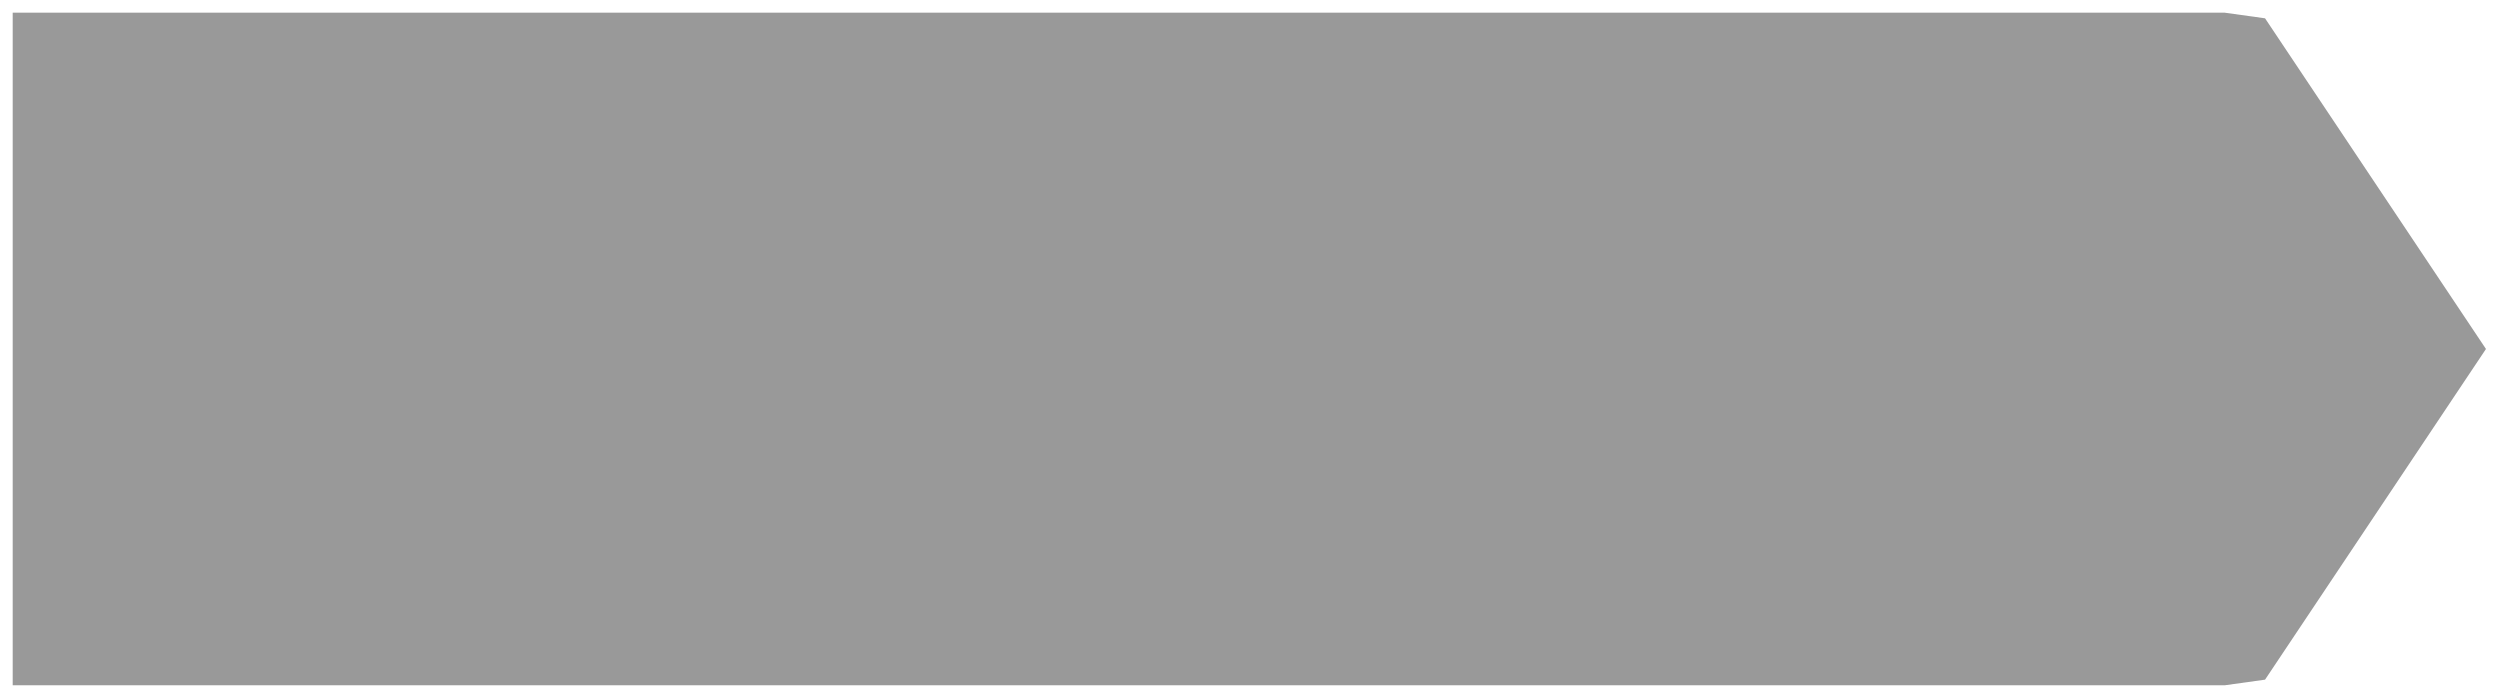
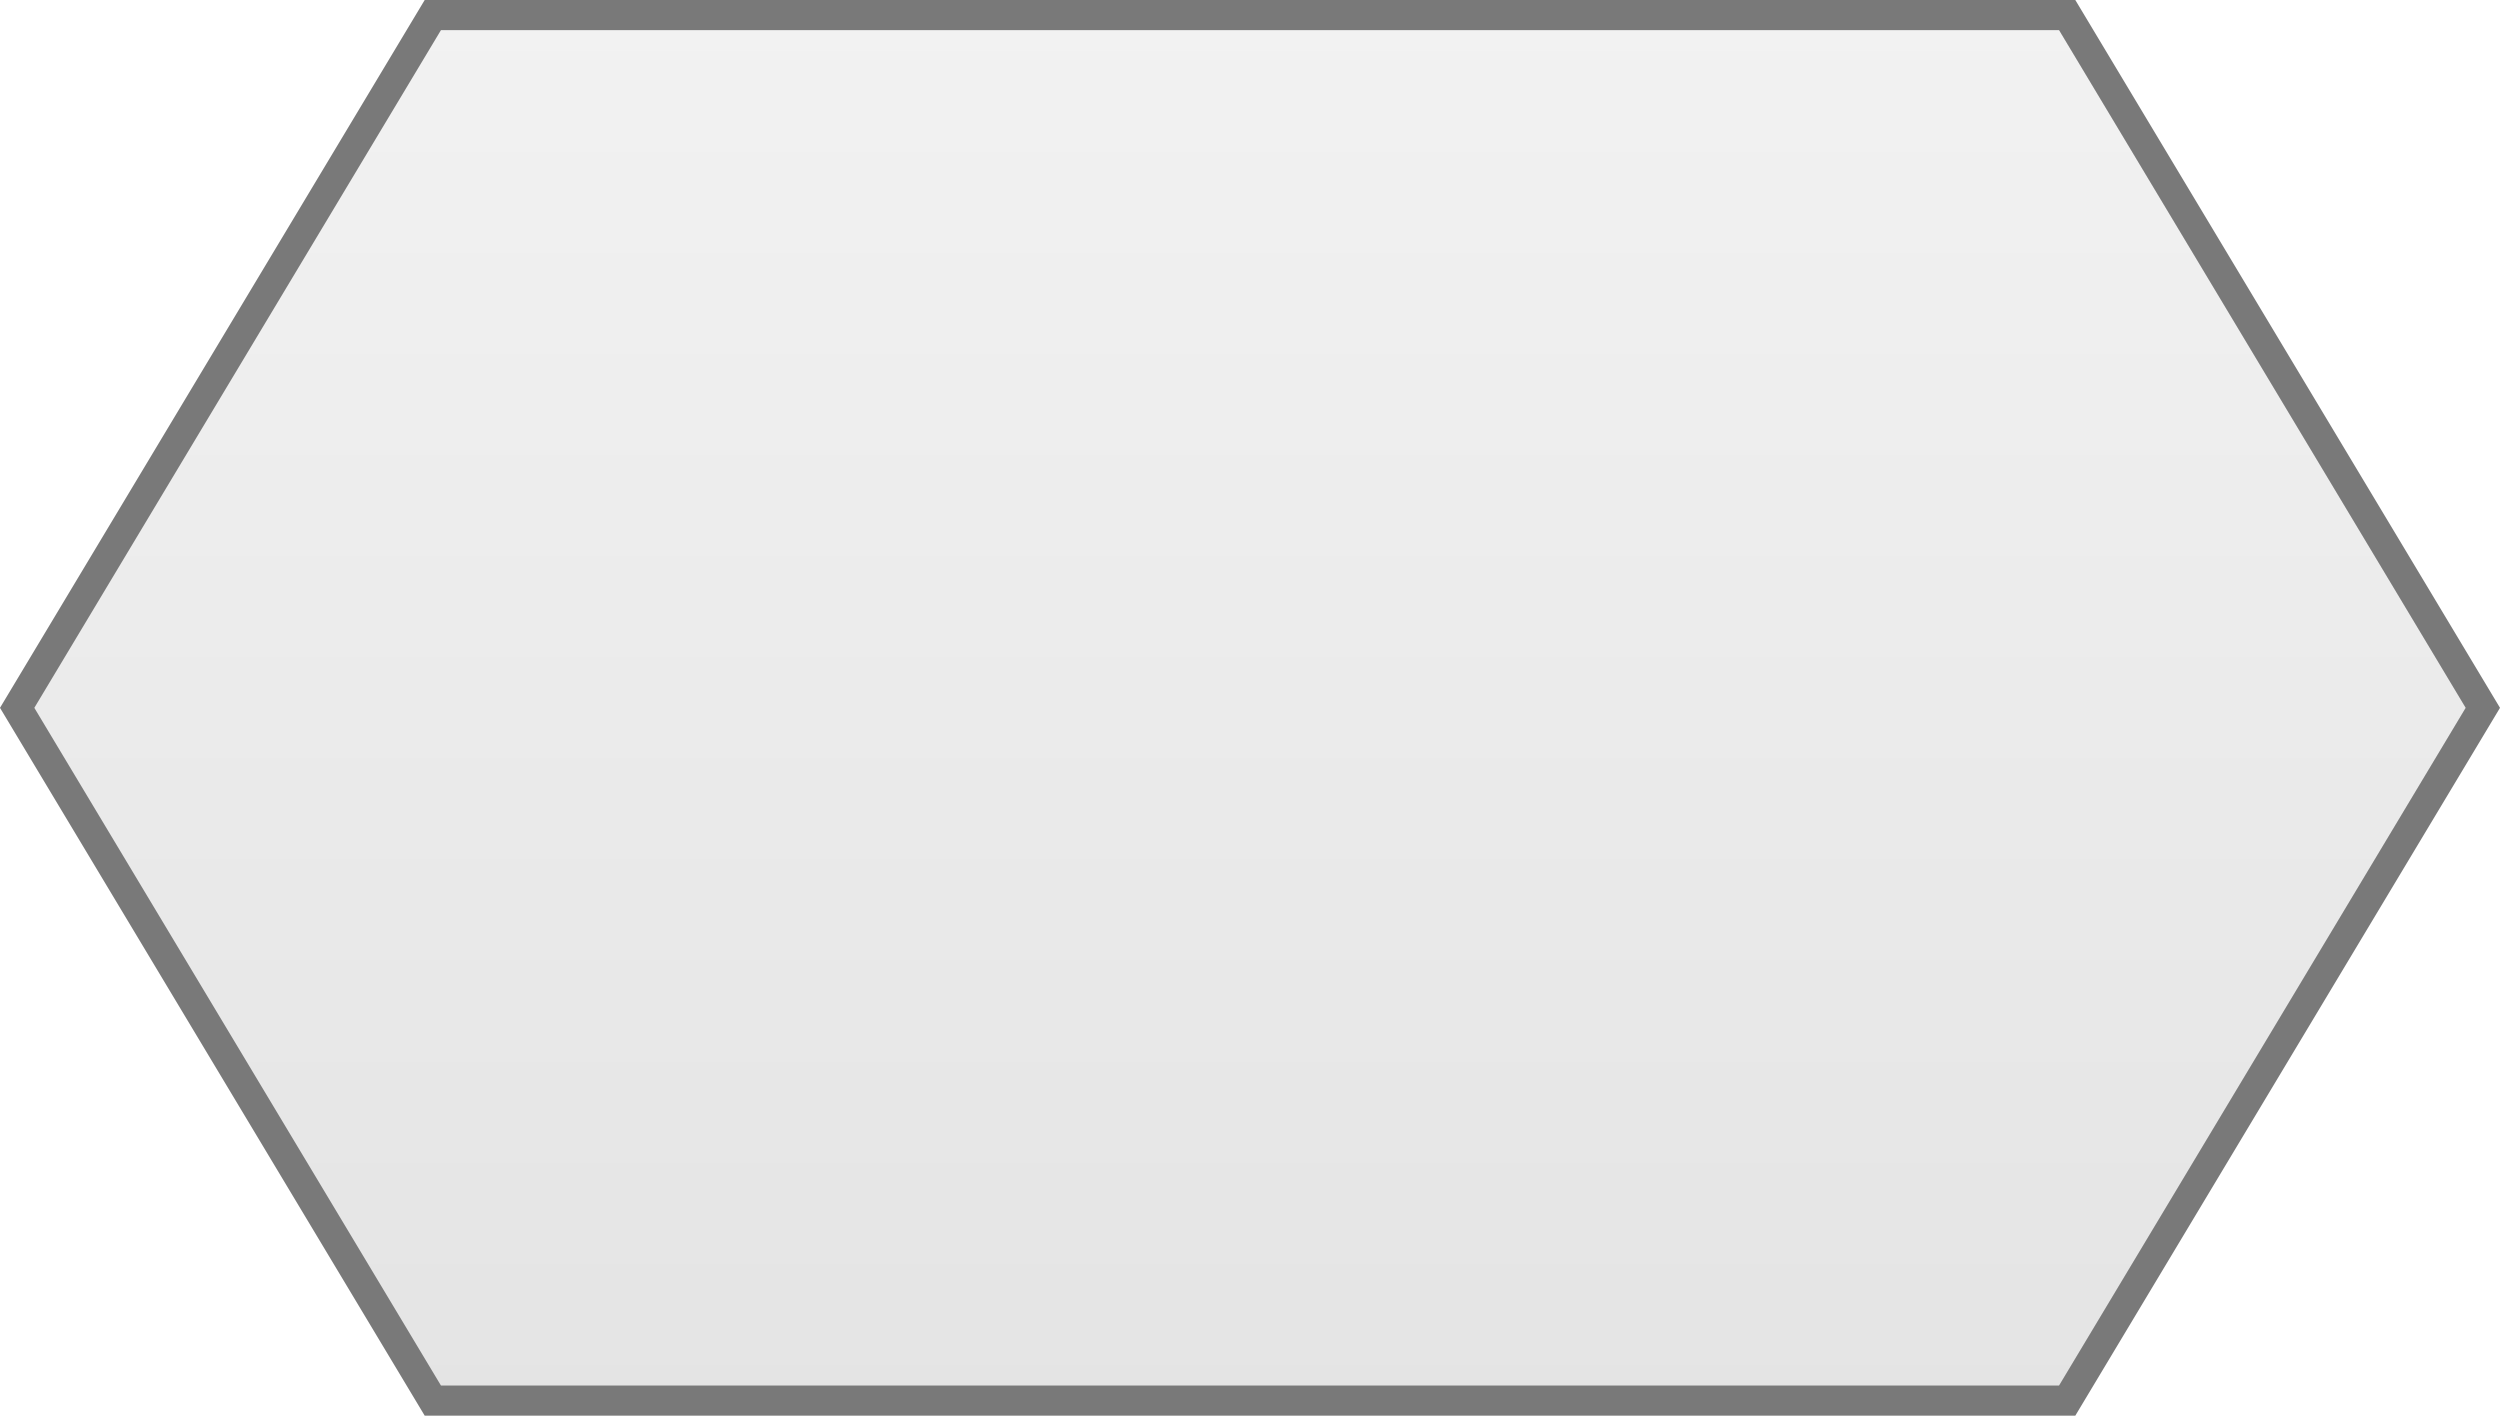
- <svg xmlns="http://www.w3.org/2000/svg" version="1.1" width="197px" height="55px">
-   <g transform="matrix(1 0 0 1 -45 -723 )">
-     <path d="M 220.309 724  C 220.309 724  223.486 724.443  223.486 724.443  C 223.486 724.443  240.894 750.5  240.894 750.5  C 240.894 750.5  223.486 776.557  223.486 776.557  C 223.486 776.557  220.309 777  220.309 777  C 220.309 777  46 777  46 777  C 46 777  46 724  46 724  C 46 724  220.309 724  220.309 724  Z " fill-rule="nonzero" fill="#333333" stroke="none" fill-opacity="0.498" />
+ <svg xmlns="http://www.w3.org/2000/svg" version="1.1" width="83px" height="47px">
+   <defs>
+     <linearGradient gradientUnits="userSpaceOnUse" x1="678.5" y1="1266" x2="678.5" y2="1313" id="LinearGradient16">
+       <stop id="Stop17" stop-color="#ffffff" offset="0" />
+       <stop id="Stop18" stop-color="#f2f2f2" offset="0" />
+       <stop id="Stop19" stop-color="#e4e4e4" offset="1" />
+       <stop id="Stop20" stop-color="#ffffff" offset="1" />
+     </linearGradient>
+   </defs>
+   <g transform="matrix(1 0 0 1 -637 -1266 )">
+     <path d="M 637.57 1289.5  L 651.37 1266.5  L 705.63 1266.5  L 719.43 1289.5  L 705.63 1312.5  L 651.37 1312.5  L 637.57 1289.5  Z " fill-rule="nonzero" fill="url(#LinearGradient16)" stroke="none" />
+     <path d="M 637 1289.5  L 651.1 1266  L 705.9 1266  L 720 1289.5  L 705.9 1313  L 651.1 1313  L 637 1289.5  Z M 651.64 1267  L 638.14 1289.5  L 651.64 1312  L 705.36 1312  L 718.86 1289.5  L 705.36 1267  L 651.64 1267  Z " fill-rule="nonzero" fill="#797979" stroke="none" />
  </g>
</svg>
